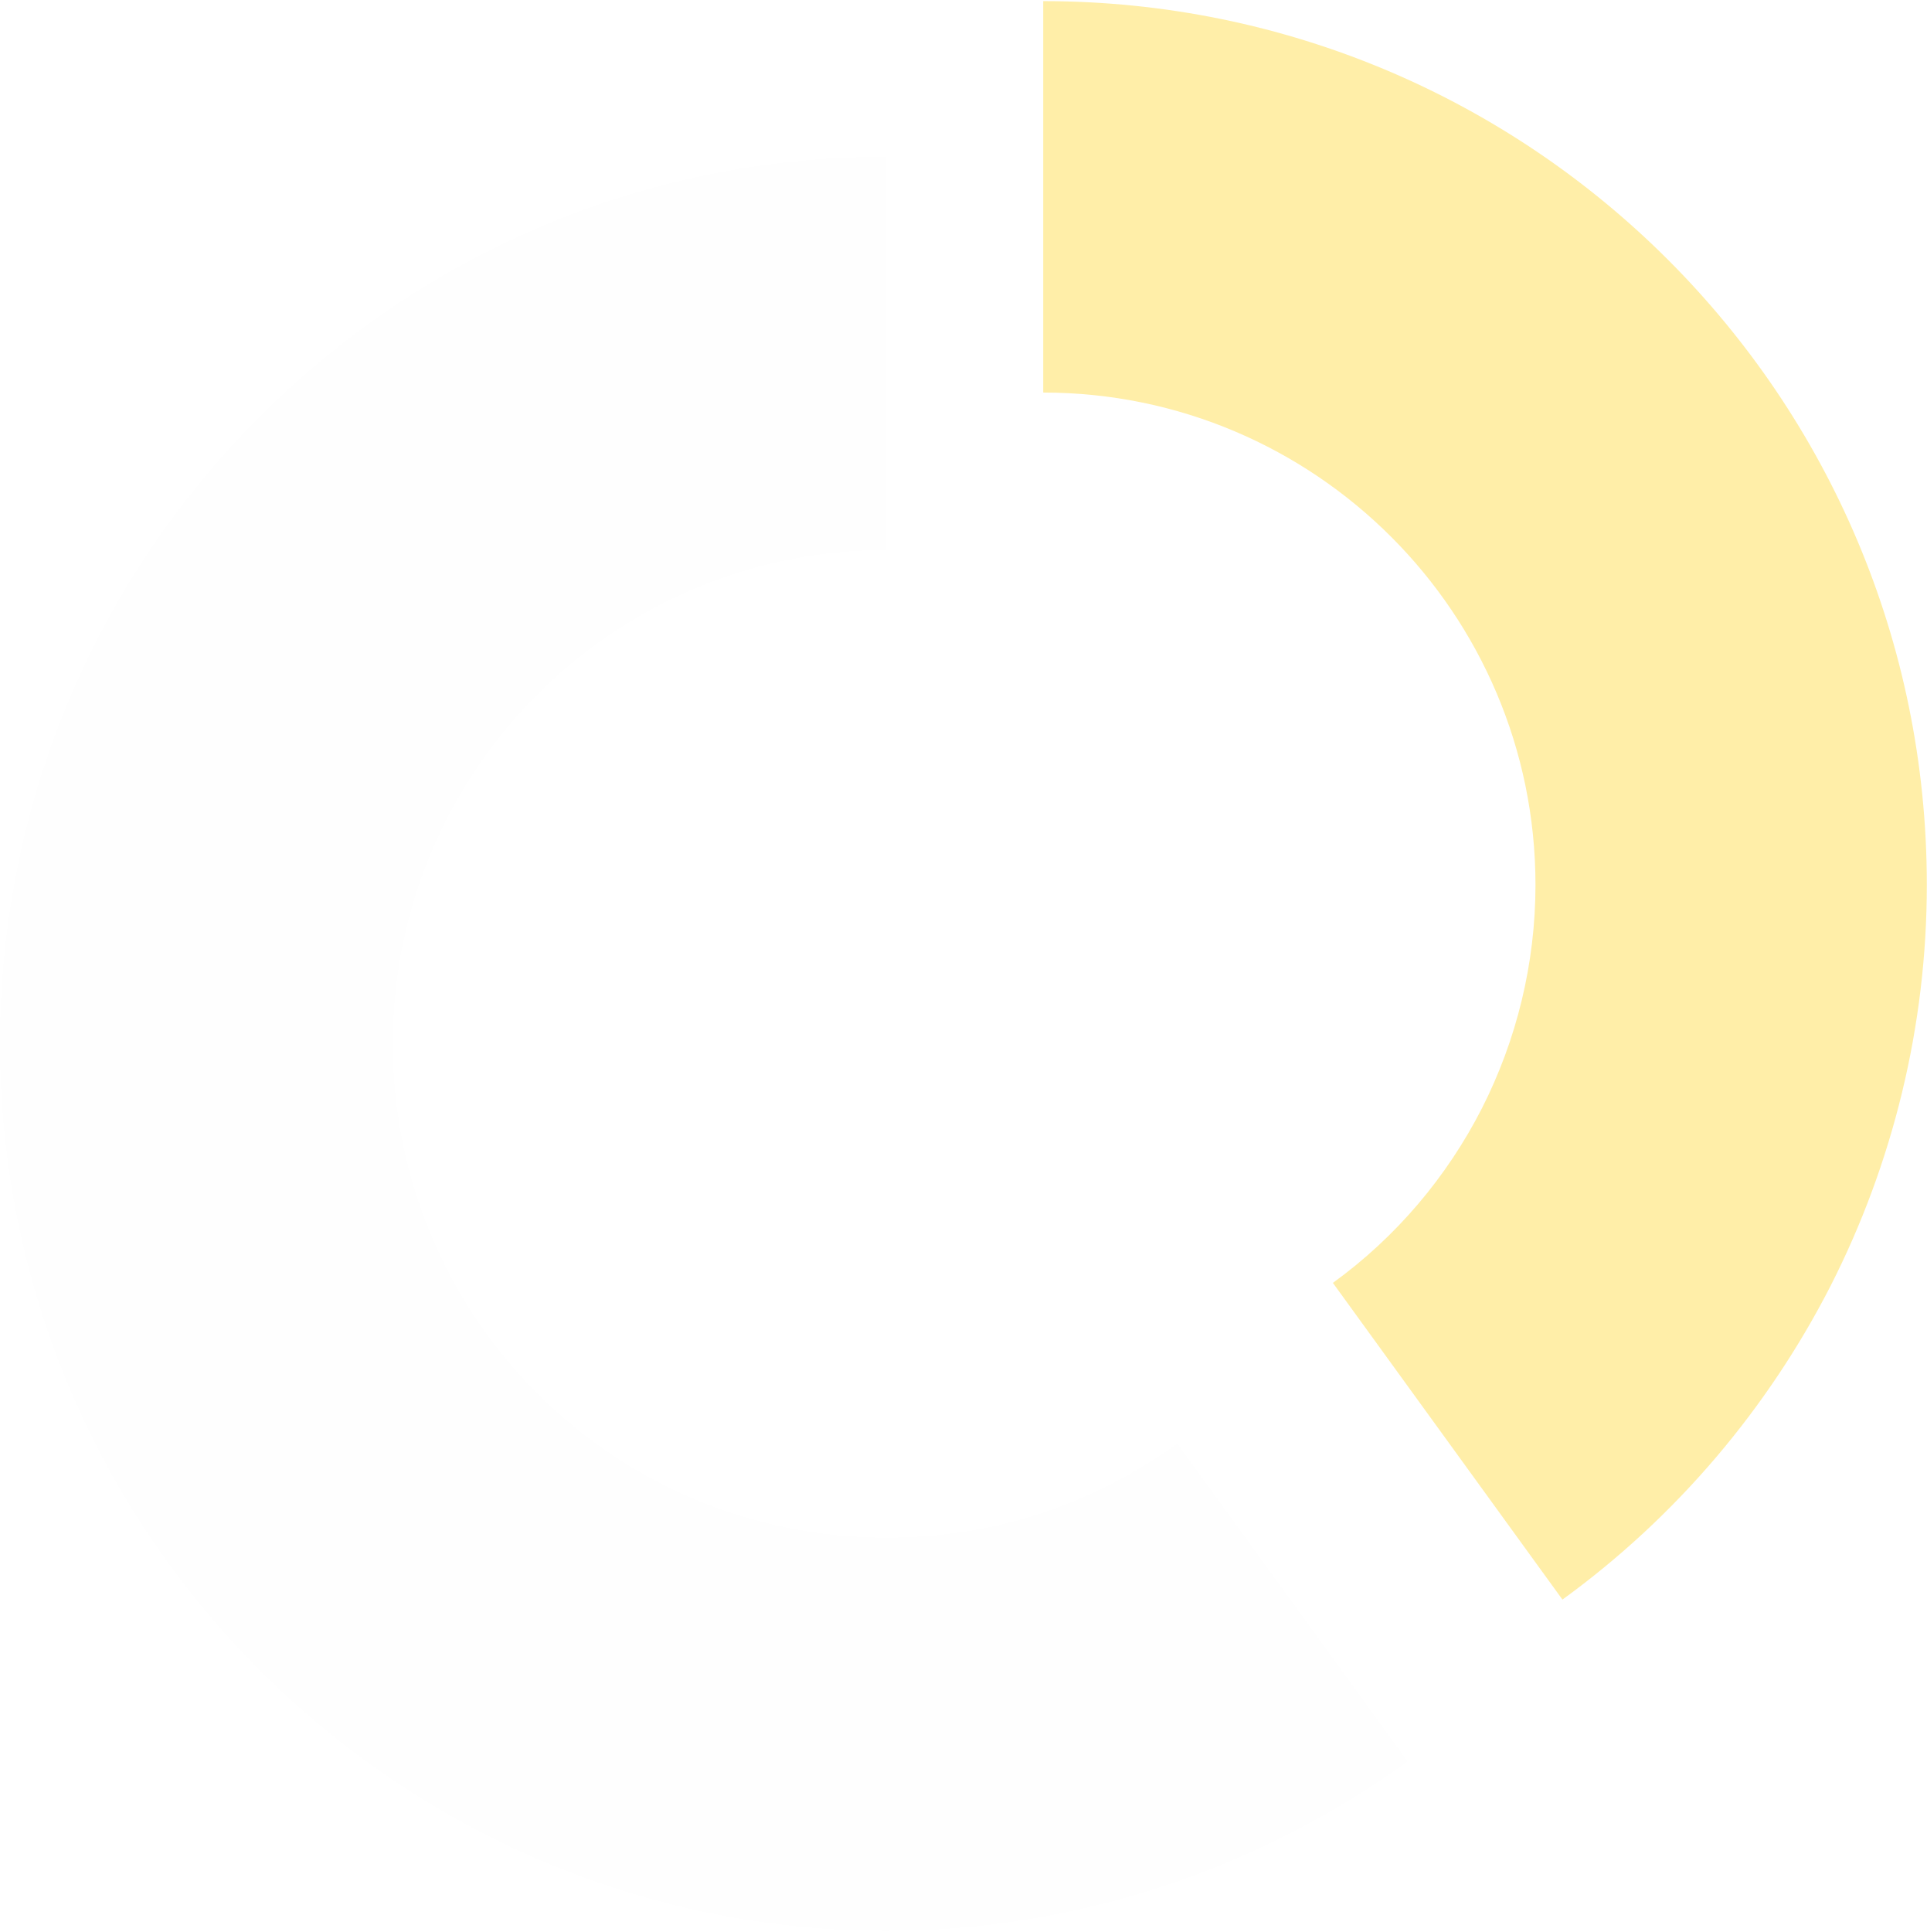
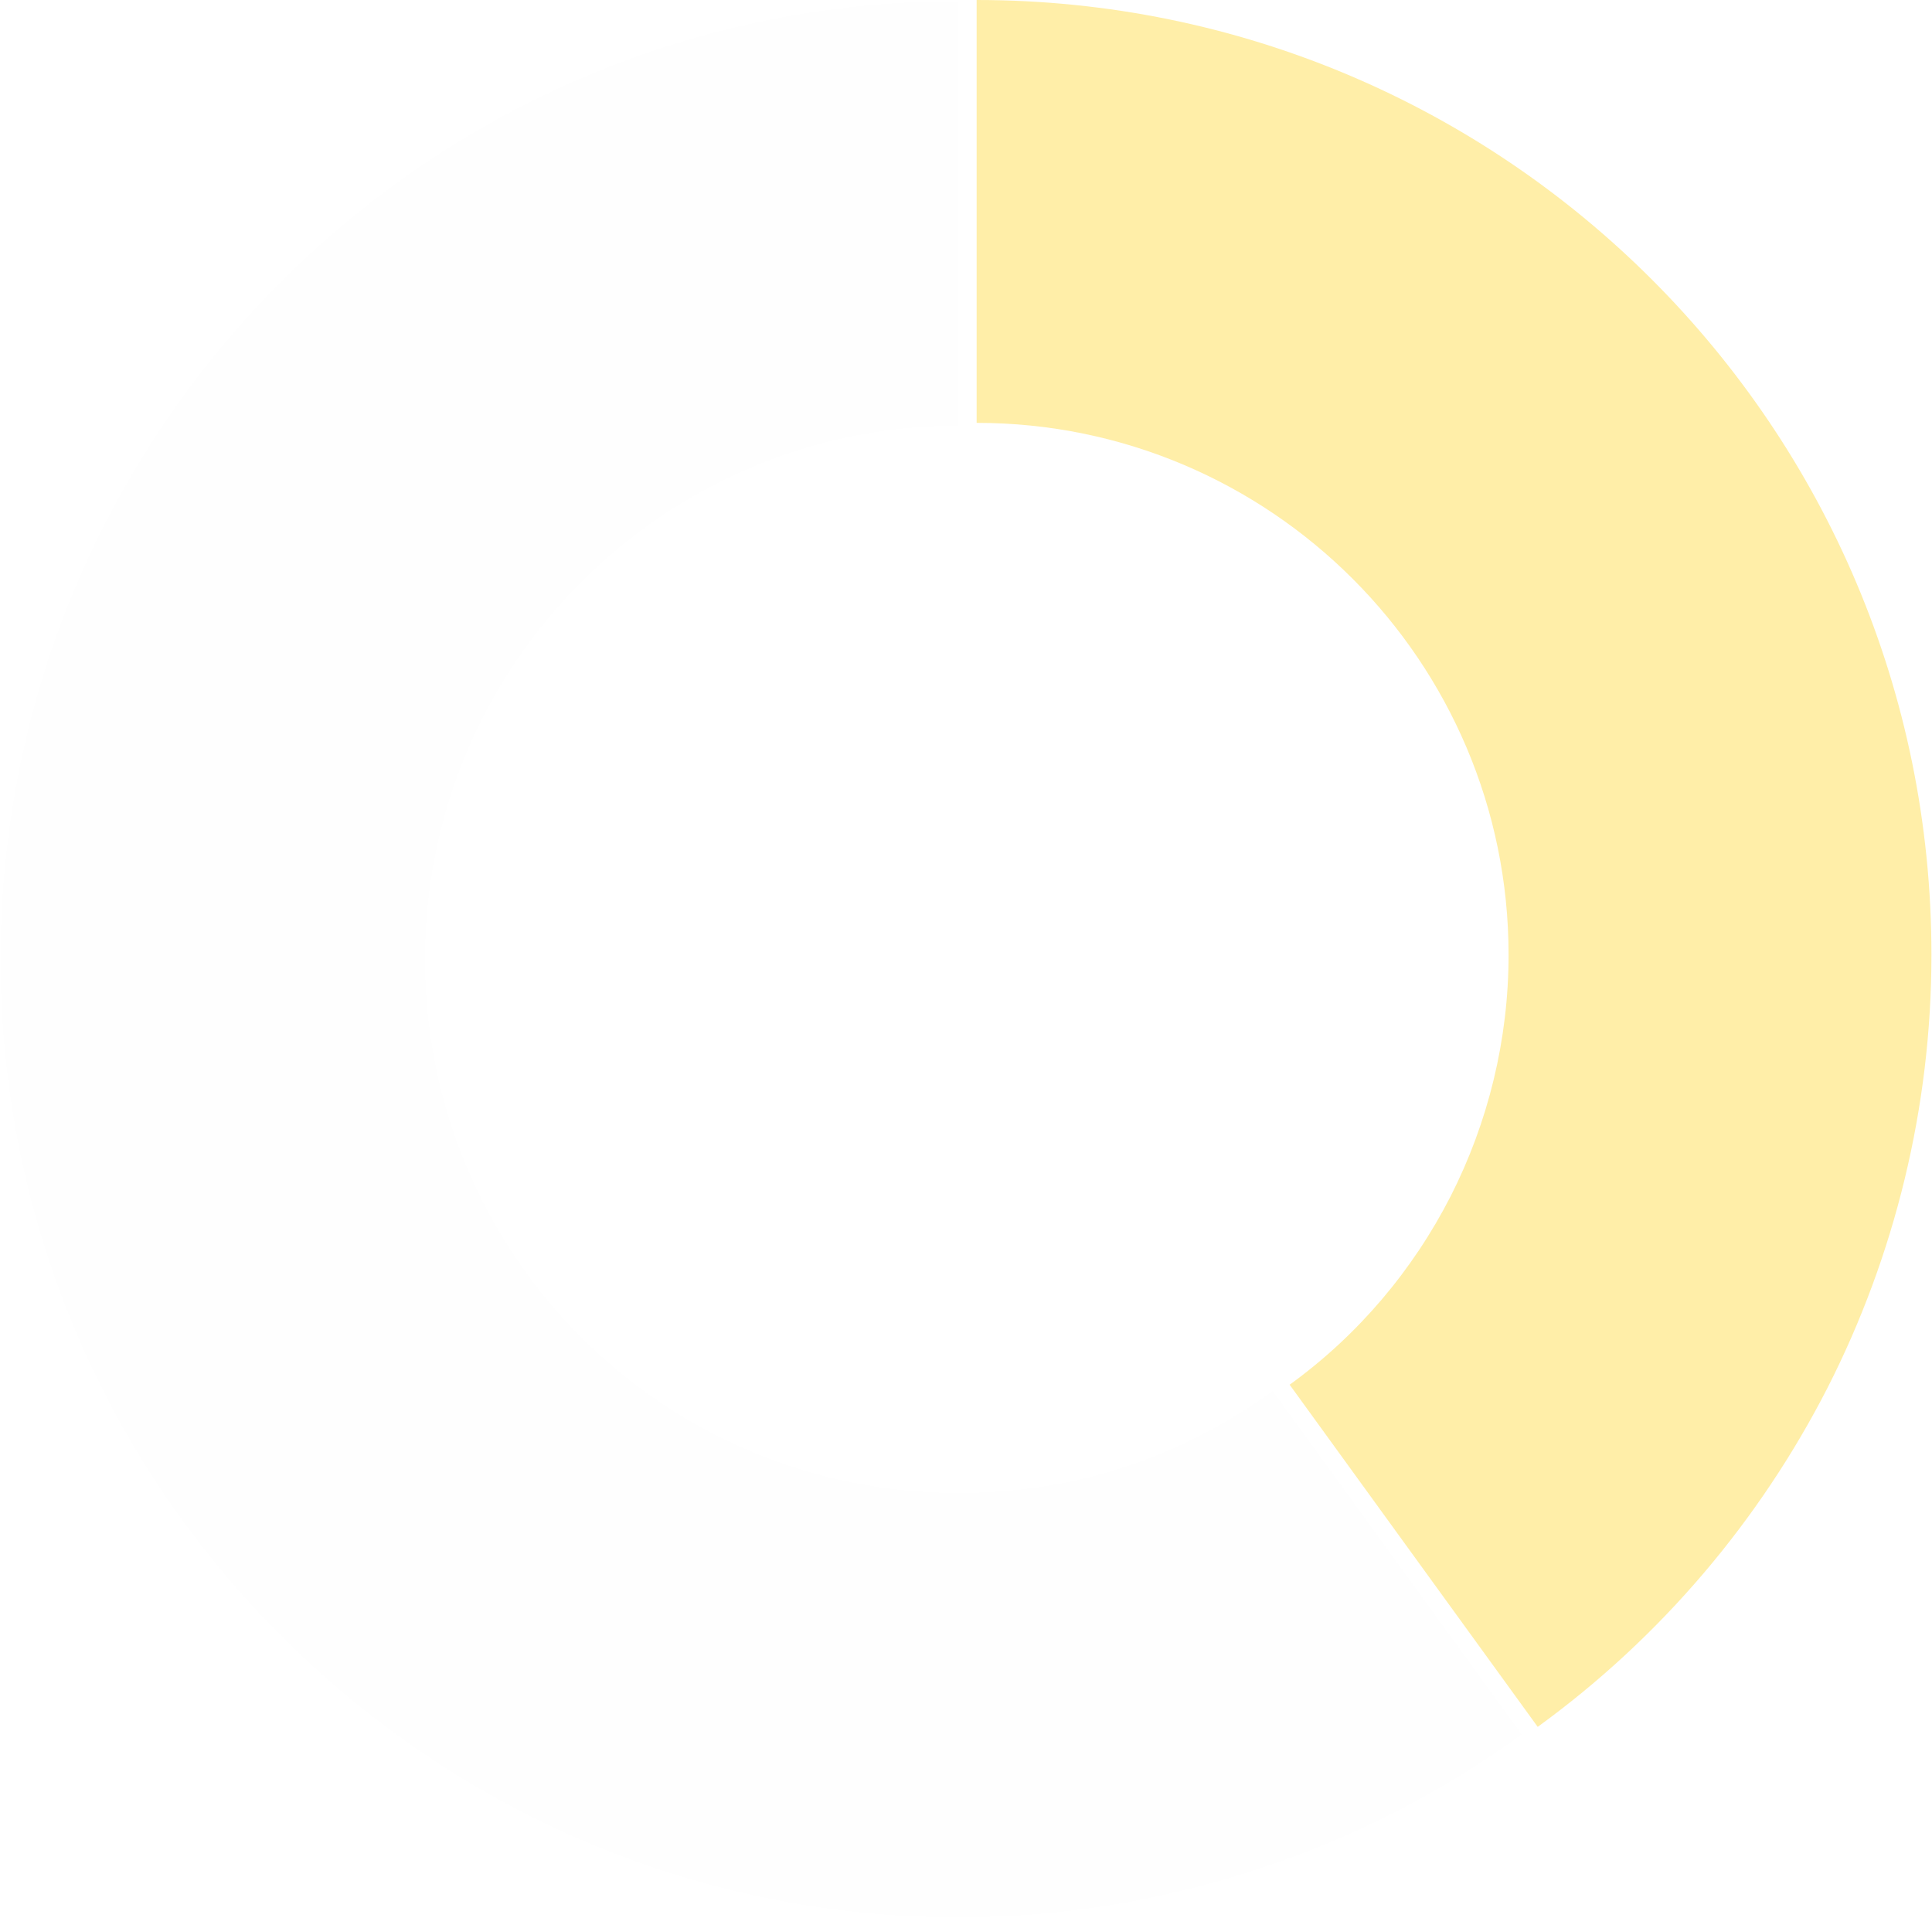
- <svg xmlns="http://www.w3.org/2000/svg" xml:space="preserve" width="400px" height="401px" version="1.1" style="shape-rendering:geometricPrecision; text-rendering:geometricPrecision; image-rendering:optimizeQuality; fill-rule:evenodd; clip-rule:evenodd" viewBox="0 0 5288 5295">
+ <svg xmlns="http://www.w3.org/2000/svg" xml:space="preserve" width="400px" height="397px" version="1.1" style="shape-rendering:geometricPrecision; text-rendering:geometricPrecision; image-rendering:optimizeQuality; fill-rule:evenodd; clip-rule:evenodd" viewBox="0 0 4904 4870">
  <defs>
    <style type="text/css">
   
    .fil0 {fill:none}
    .fil1 {fill:#FEFEFE;fill-rule:nonzero}
    .fil2 {fill:#FFEEA8;fill-rule:nonzero}
   
  </style>
  </defs>
  <g id="Слой_x0020_1">
-     <path class="fil0" d="M3547 4394c-324,235 -713,361 -1114,361 -1046,0 -1894,-848 -1894,-1895 0,-1046 848,-1894 1894,-1894" />
-     <path class="fil1" d="M3863 4830c-207,150 -436,266 -678,345 -243,79 -497,120 -752,120 -670,0 -1279,-274 -1720,-715 -441,-441 -713,-1049 -713,-1720 0,-671 272,-1280 713,-1720 440,-441 1048,-713 1720,-713l0 1079c-374,0 -713,151 -958,396 -245,245 -397,584 -397,958 0,376 152,716 397,961 244,244 583,395 958,395 146,0 287,-22 419,-65 135,-44 262,-109 379,-193l632 872z" />
-     <path class="fil2" d="M2863 0c670,0 1276,271 1715,710 439,439 710,1045 710,1715 0,387 -93,764 -264,1100 -172,336 -422,633 -736,861l-630 -869c174,-126 313,-291 409,-479 95,-187 147,-397 147,-613 0,-373 -152,-711 -396,-955 -244,-244 -582,-396 -955,-396l0 -1074z" />
+     <path class="fil0" d="M3547 3969c-324,235 -713,362 -1114,362 -1046,0 -1894,-849 -1894,-1895 0,-1046 848,-1894 1894,-1894" />
+     <path class="fil1" d="M3863 4405c-207,151 -436,267 -678,345 -243,79 -497,120 -752,120 -670,0 -1279,-273 -1720,-715 -441,-440 -713,-1048 -713,-1719 0,-672 272,-1280 713,-1721 440,-440 1048,-712 1720,-712l0 1078c-374,0 -713,152 -958,397 -245,245 -397,584 -397,958 0,376 152,716 397,961 244,244 583,395 958,395 146,0 287,-22 419,-65 135,-44 262,-109 379,-194l632 872z" />
+     <path class="fil2" d="M2479 0c670,0 1276,271 1715,710 439,439 710,1045 710,1715 0,387 -93,764 -264,1100 -172,336 -422,633 -736,861l-630 -869c174,-126 313,-291 409,-479 95,-187 147,-397 147,-613 0,-373 -152,-711 -396,-955 -244,-244 -582,-396 -955,-396l0 -1074z" />
  </g>
</svg>
